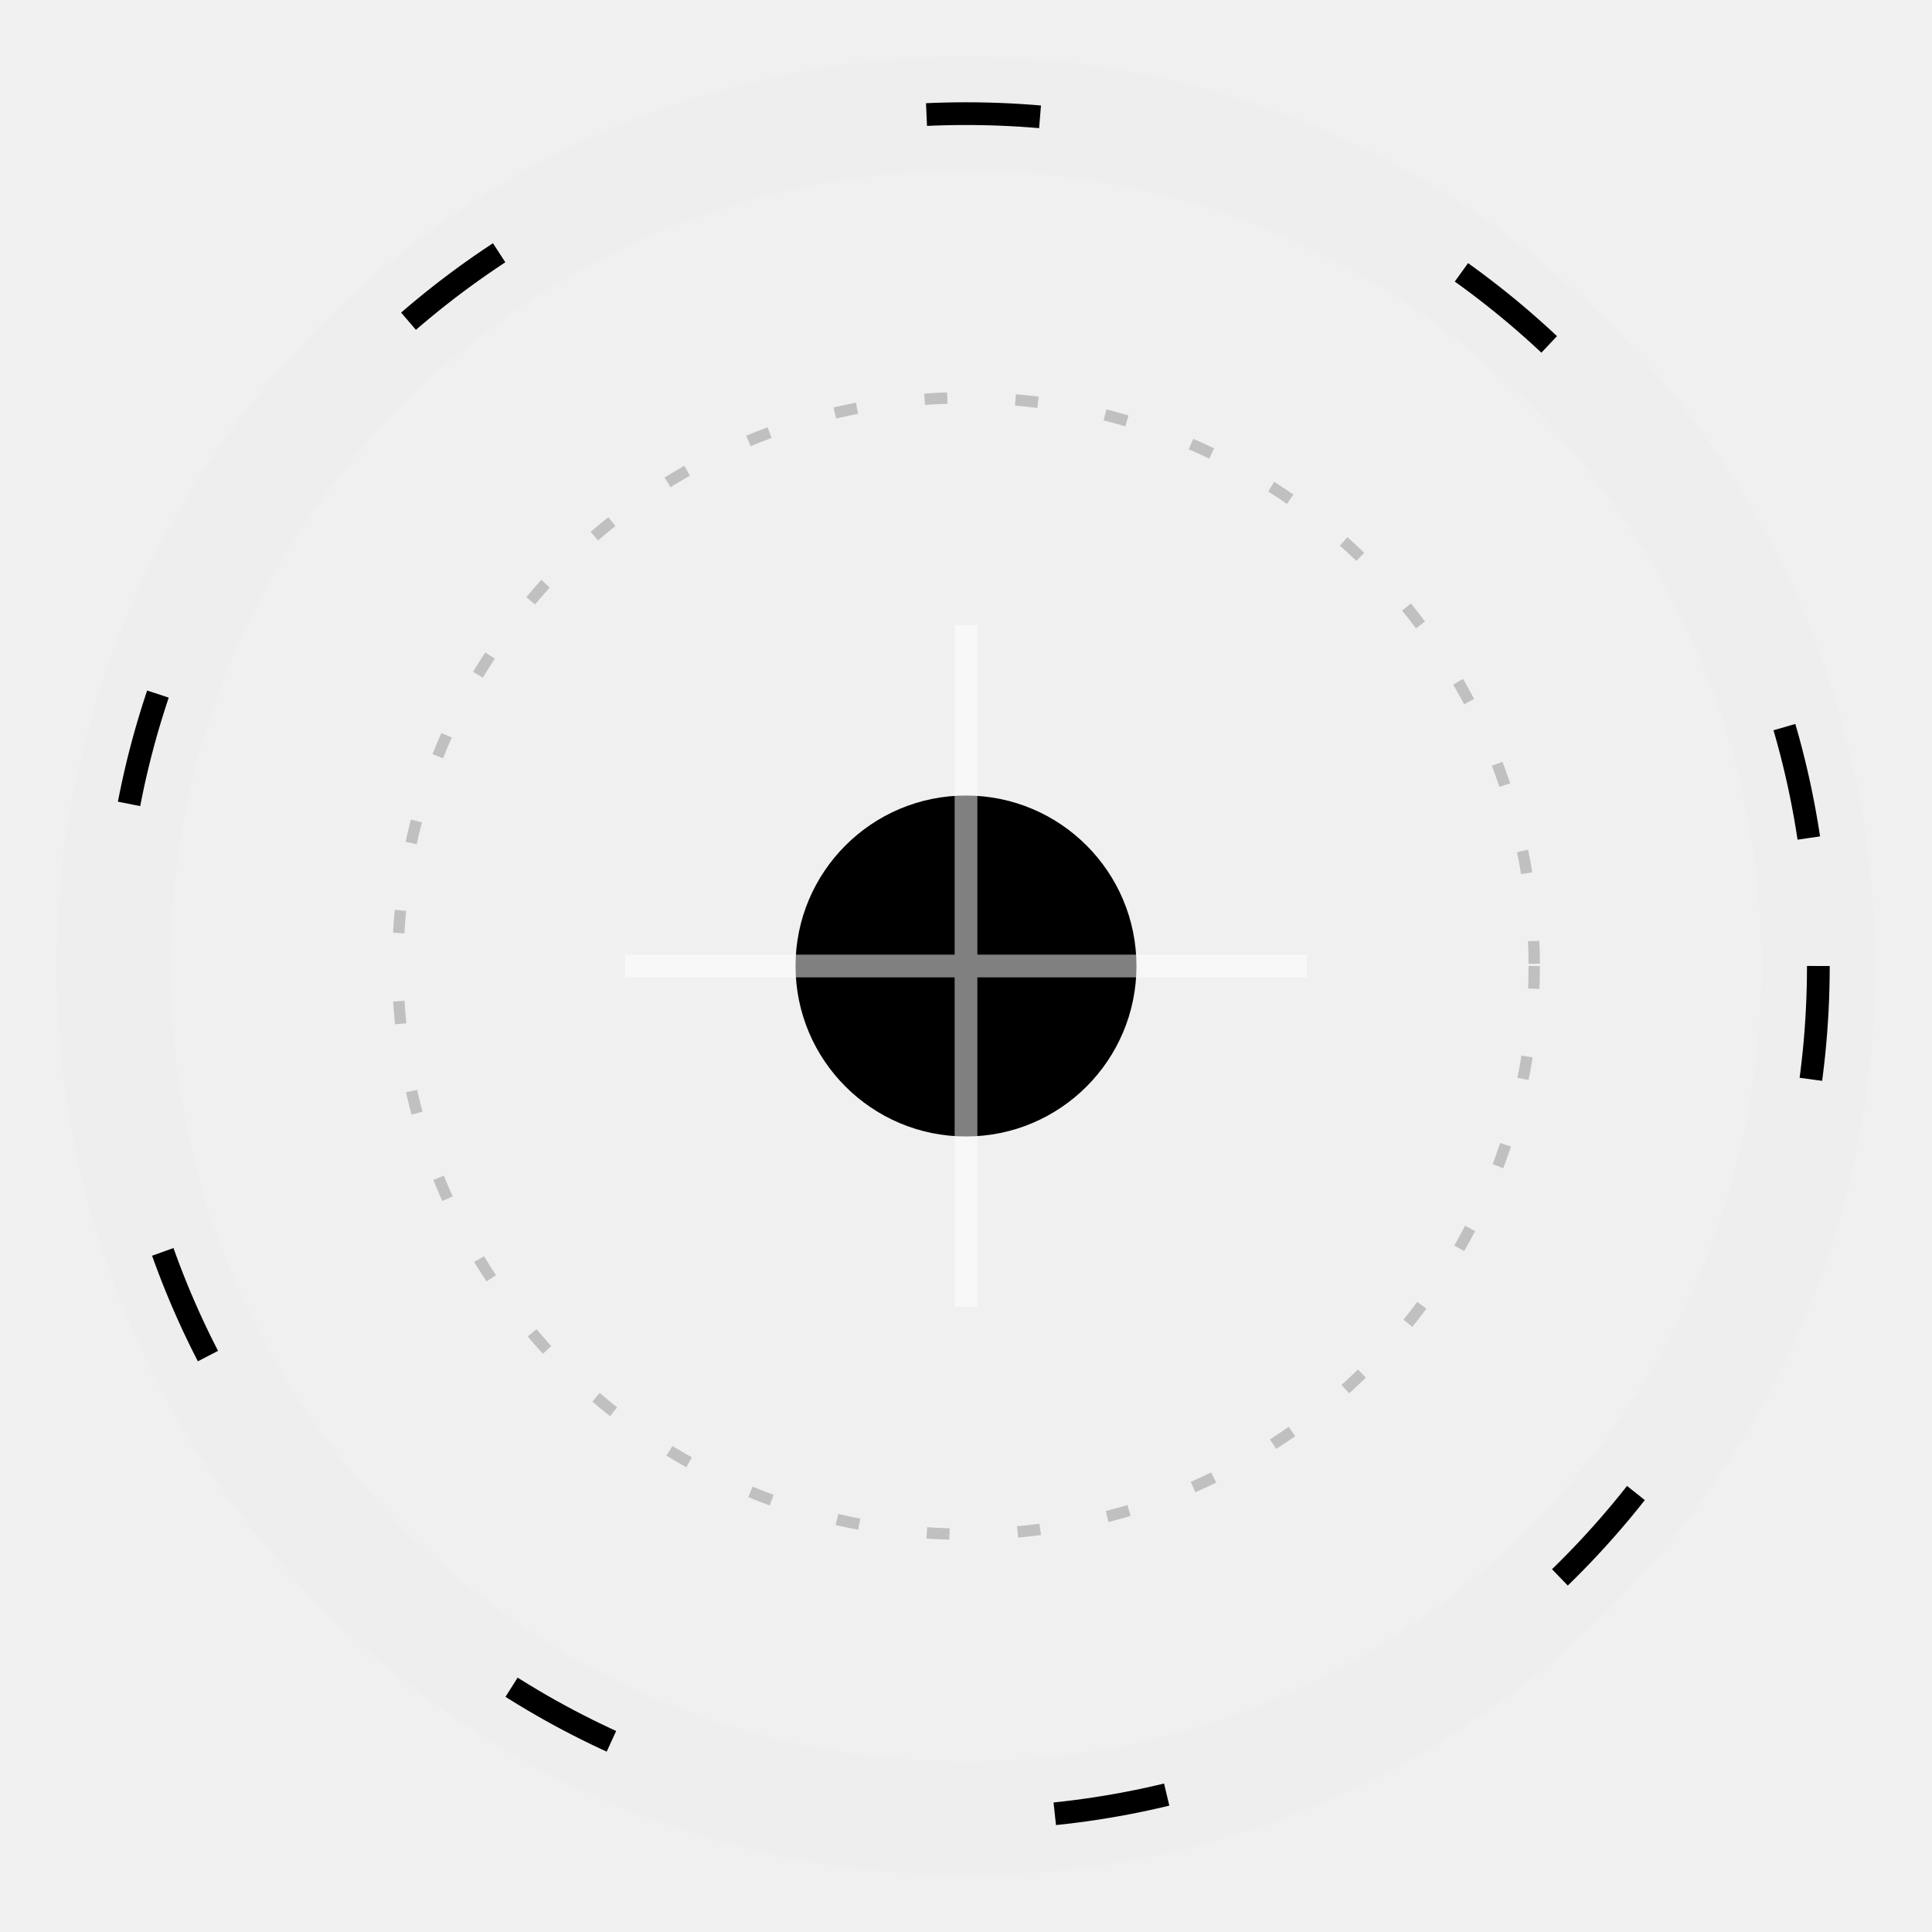
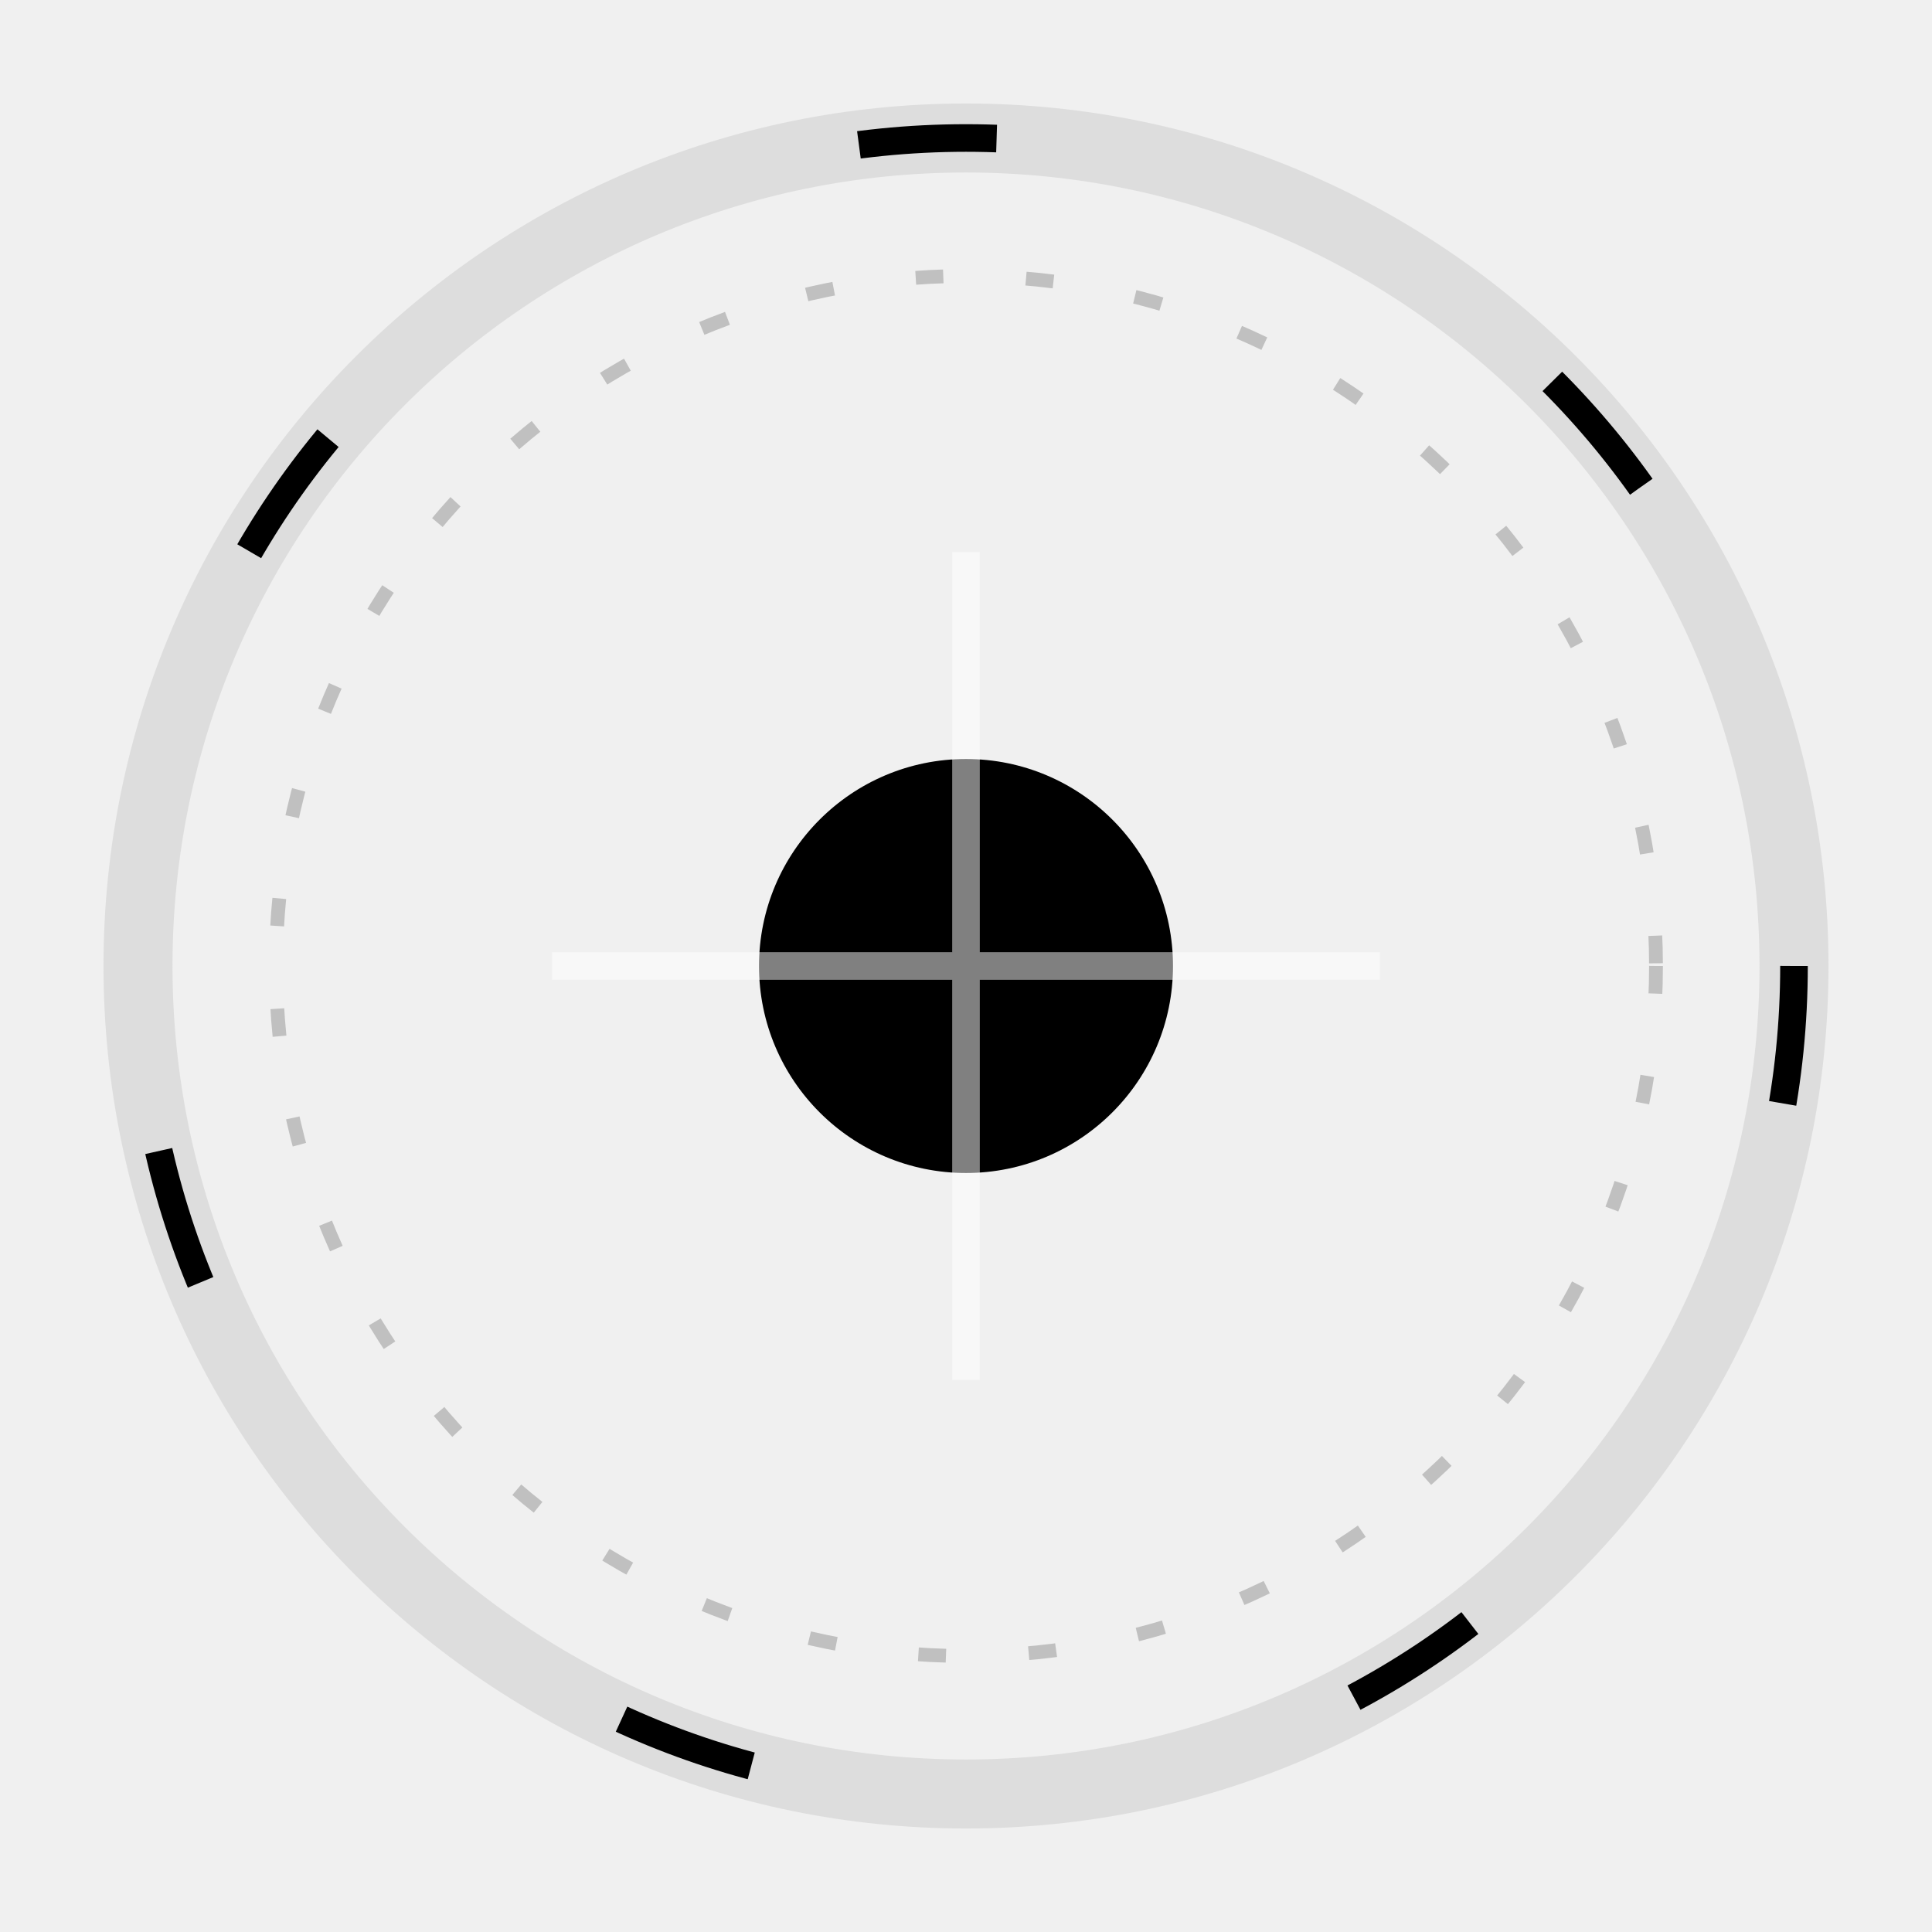
- <svg xmlns="http://www.w3.org/2000/svg" viewBox="15 15 170 170">
-   <g transform="translate(100, 100)">
-     <circle cx="0" cy="0" r="75" fill="none" stroke="#eee" stroke-width="10" />
-     <circle cx="0" cy="0" r="75" fill="none" stroke="#000" stroke-width="2" stroke-dasharray="10 40">
+ <svg xmlns="http://www.w3.org/2000/svg" viewBox="-70 -70 140 140">
+   <g>
+     <circle cx="0" cy="0" r="60" fill="none" stroke="#ddd" stroke-width="5" />
+     <circle cx="0" cy="0" r="60" fill="none" stroke="#000" stroke-width="2" stroke-dasharray="10 45">
      <animateTransform attributeName="transform" type="rotate" from="0" to="360" dur="10s" repeatCount="indefinite" />
    </circle>
    <circle cx="0" cy="0" r="50" fill="none" stroke="#000" stroke-width="1" opacity="0.2" stroke-dasharray="2 6">
      <animateTransform attributeName="transform" type="rotate" from="360" to="0" dur="5s" repeatCount="indefinite" />
    </circle>
    <circle cx="0" cy="0" r="15" fill="#000">
      <animate attributeName="r" values="12;18;12" dur="3s" repeatCount="indefinite" />
-       <animate attributeName="opacity" values="1;0.7;1" dur="0.2s" repeatCount="indefinite" />
    </circle>
    <path d="M-30 0 H30 M0 -30 V30" stroke="white" stroke-width="2" opacity="0.5" />
  </g>
</svg>
